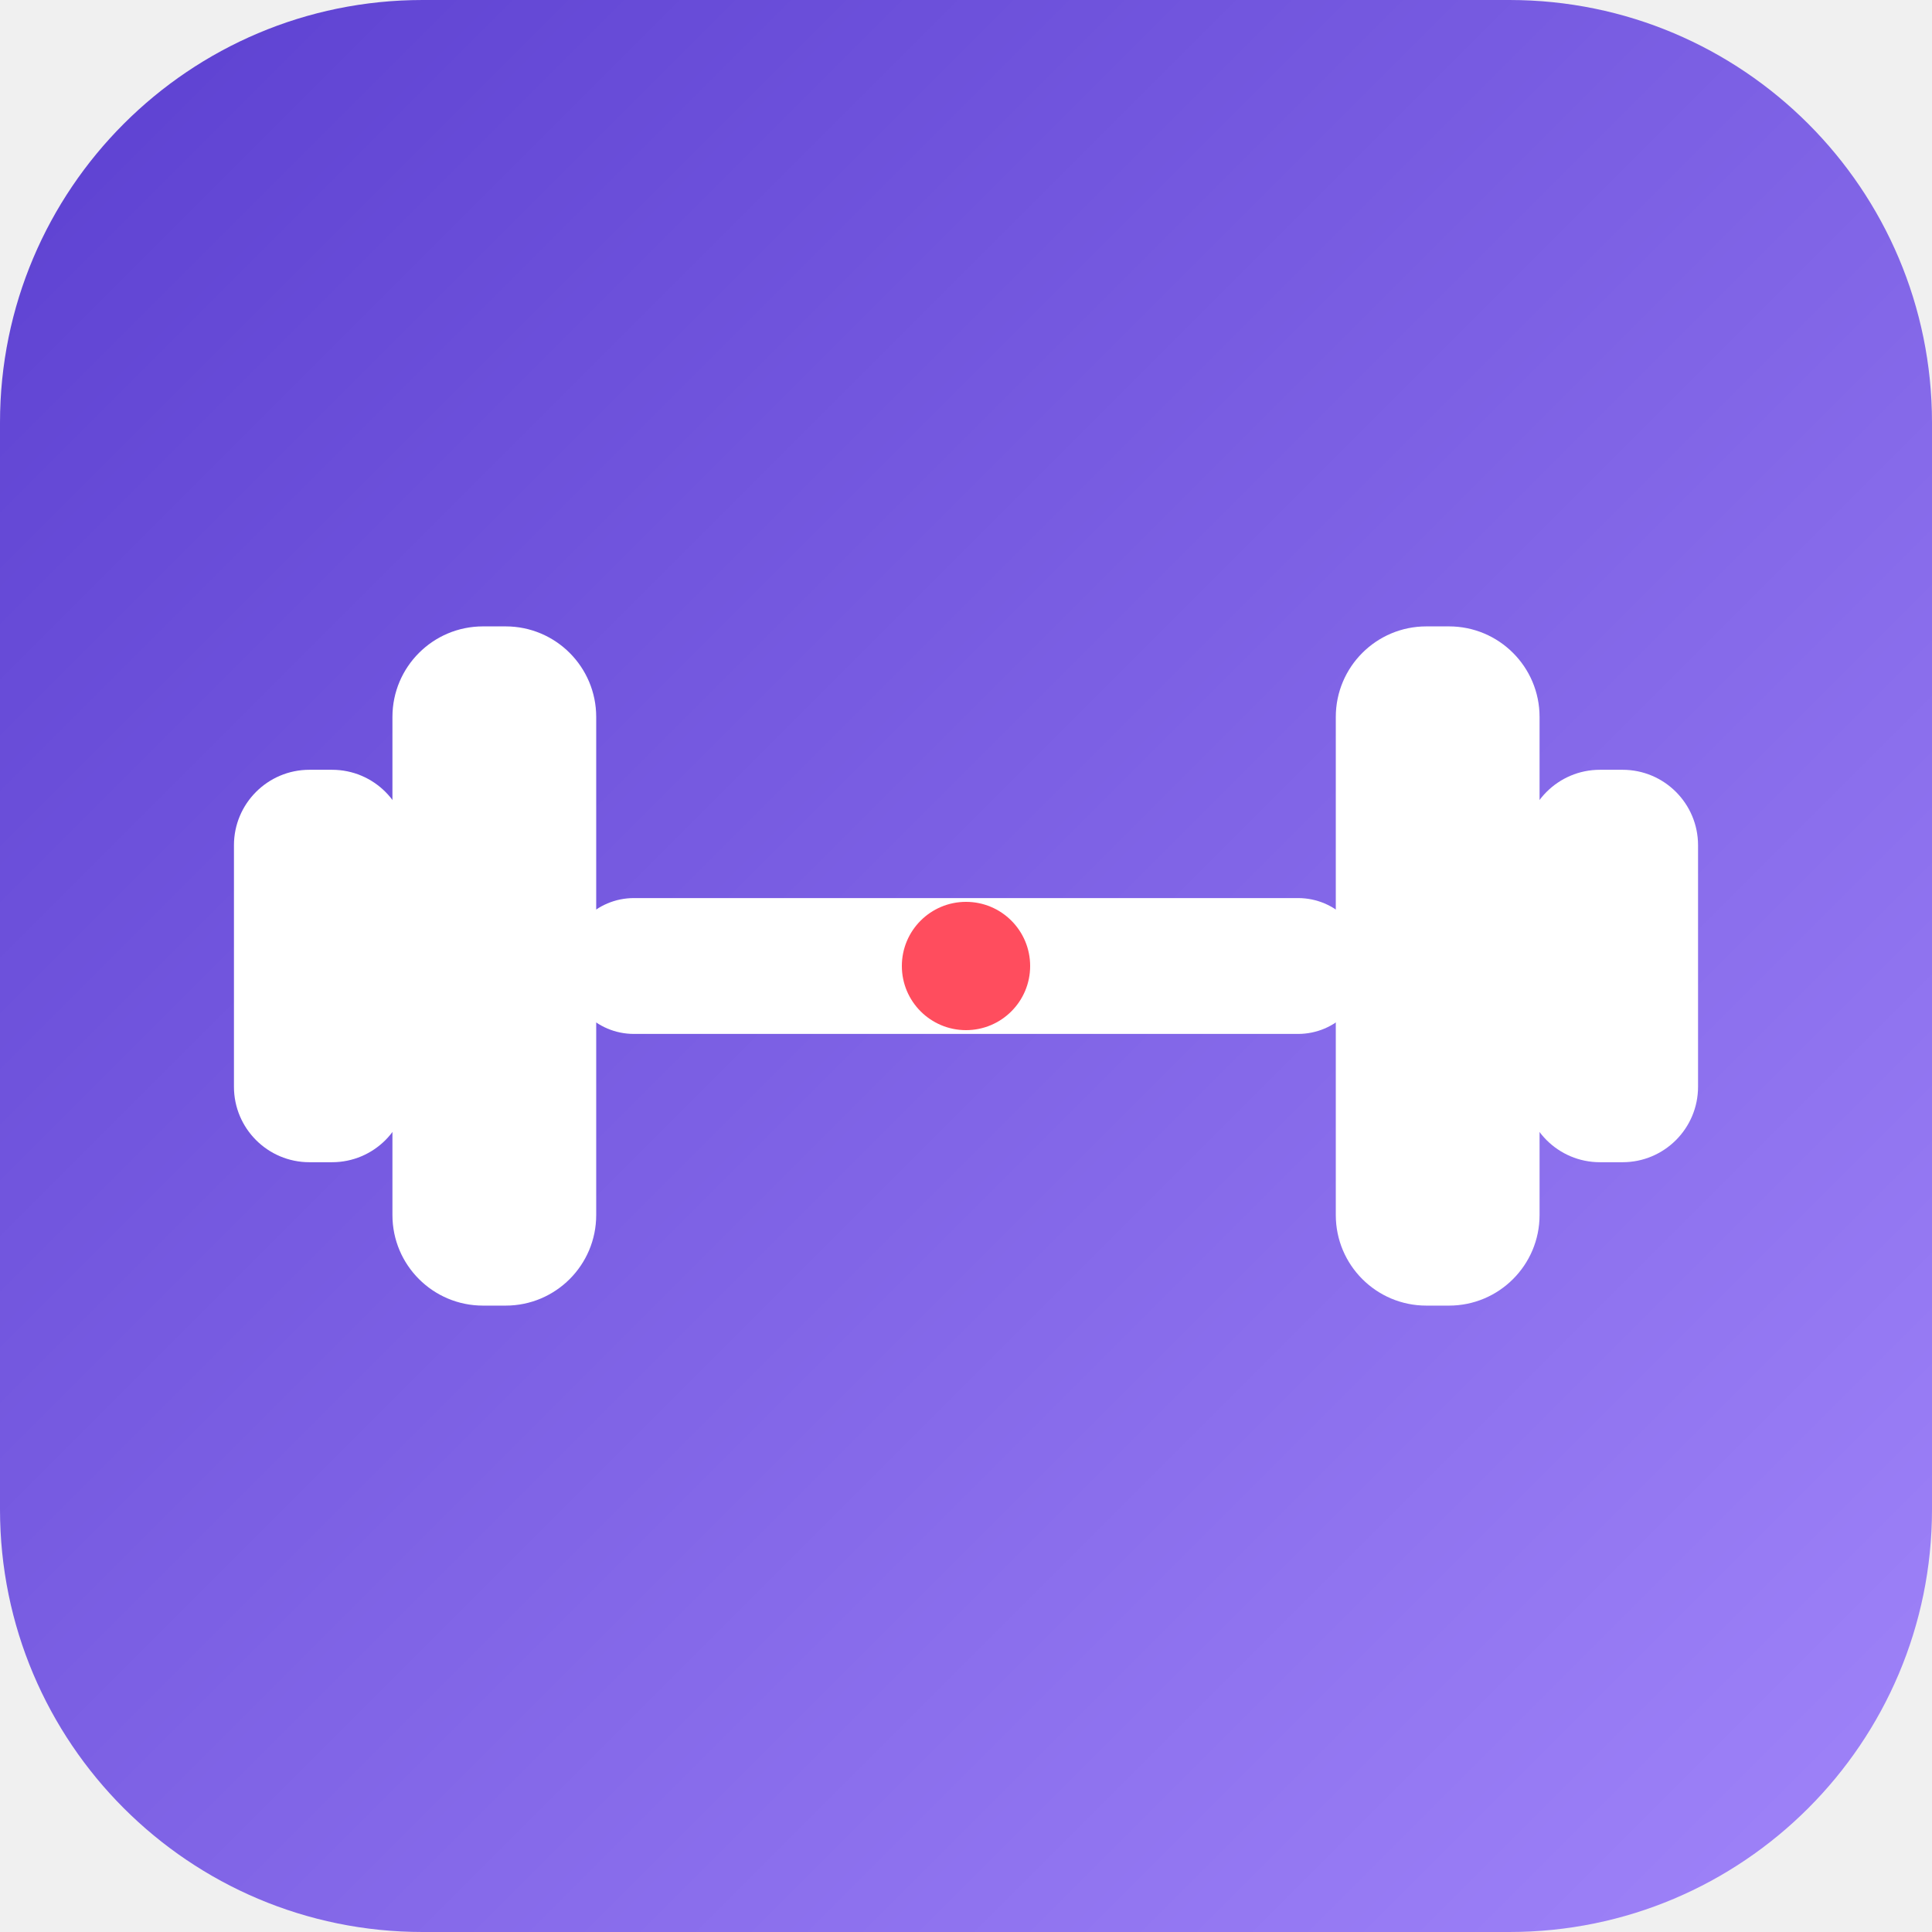
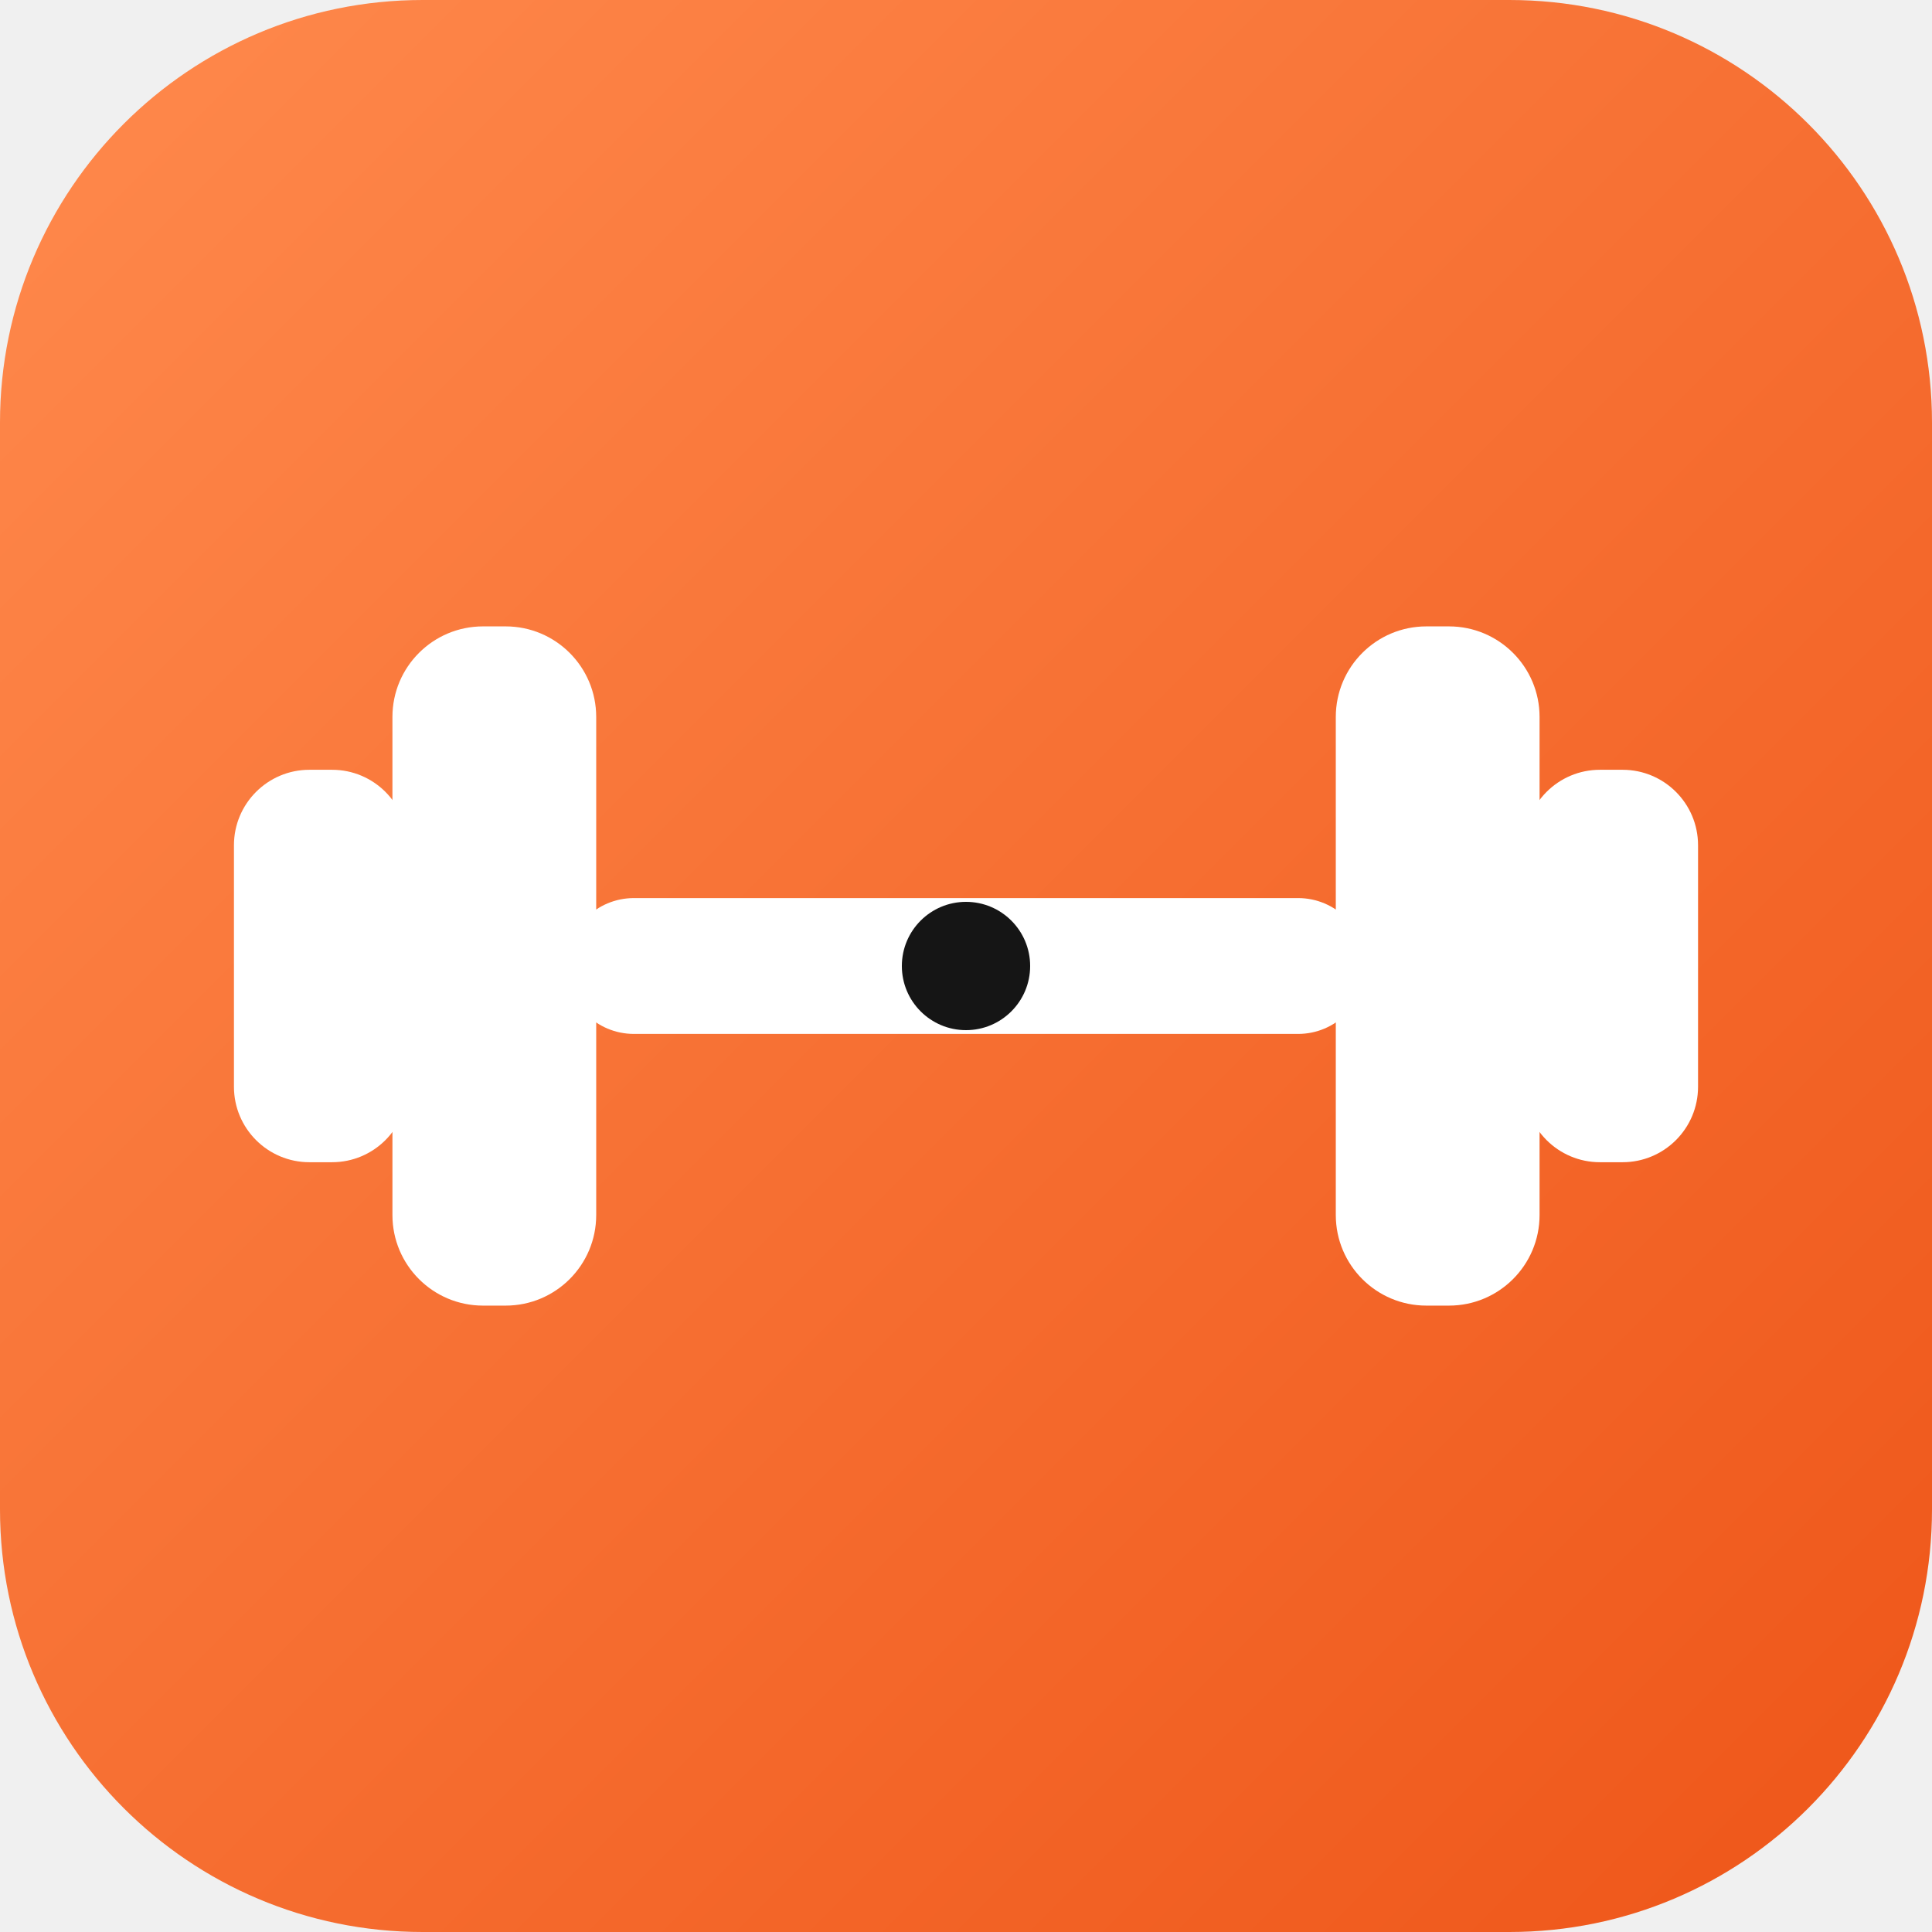
<svg xmlns="http://www.w3.org/2000/svg" viewBox="0 0 512 512">
  <defs>
    <linearGradient id="g" x1="0" y1="0" x2="1" y2="1">
-       <stop offset="0" stop-color="#5B3FD0" />
-       <stop offset="1" stop-color="#A185FA" />
+       <stop offset="0" stop-color="#FF8A4D" />
+       <stop offset="1" stop-color="#EE5518" />
    </linearGradient>
  </defs>
  <rect width="512" height="512" rx="112" fill="url(#g)" />
  <g fill="#fff">
    <rect x="150" y="238" width="212" height="36" rx="18" />
    <rect x="104" y="166" width="54" height="180" rx="24" />
    <rect x="354" y="166" width="54" height="180" rx="24" />
    <rect x="62" y="204" width="46" height="104" rx="20" />
    <rect x="404" y="204" width="46" height="104" rx="20" />
  </g>
-   <circle cx="256" cy="256" r="17" fill="#FF4D5E" />
+   <circle cx="256" cy="256" r="17" fill="#151515" />
</svg>
